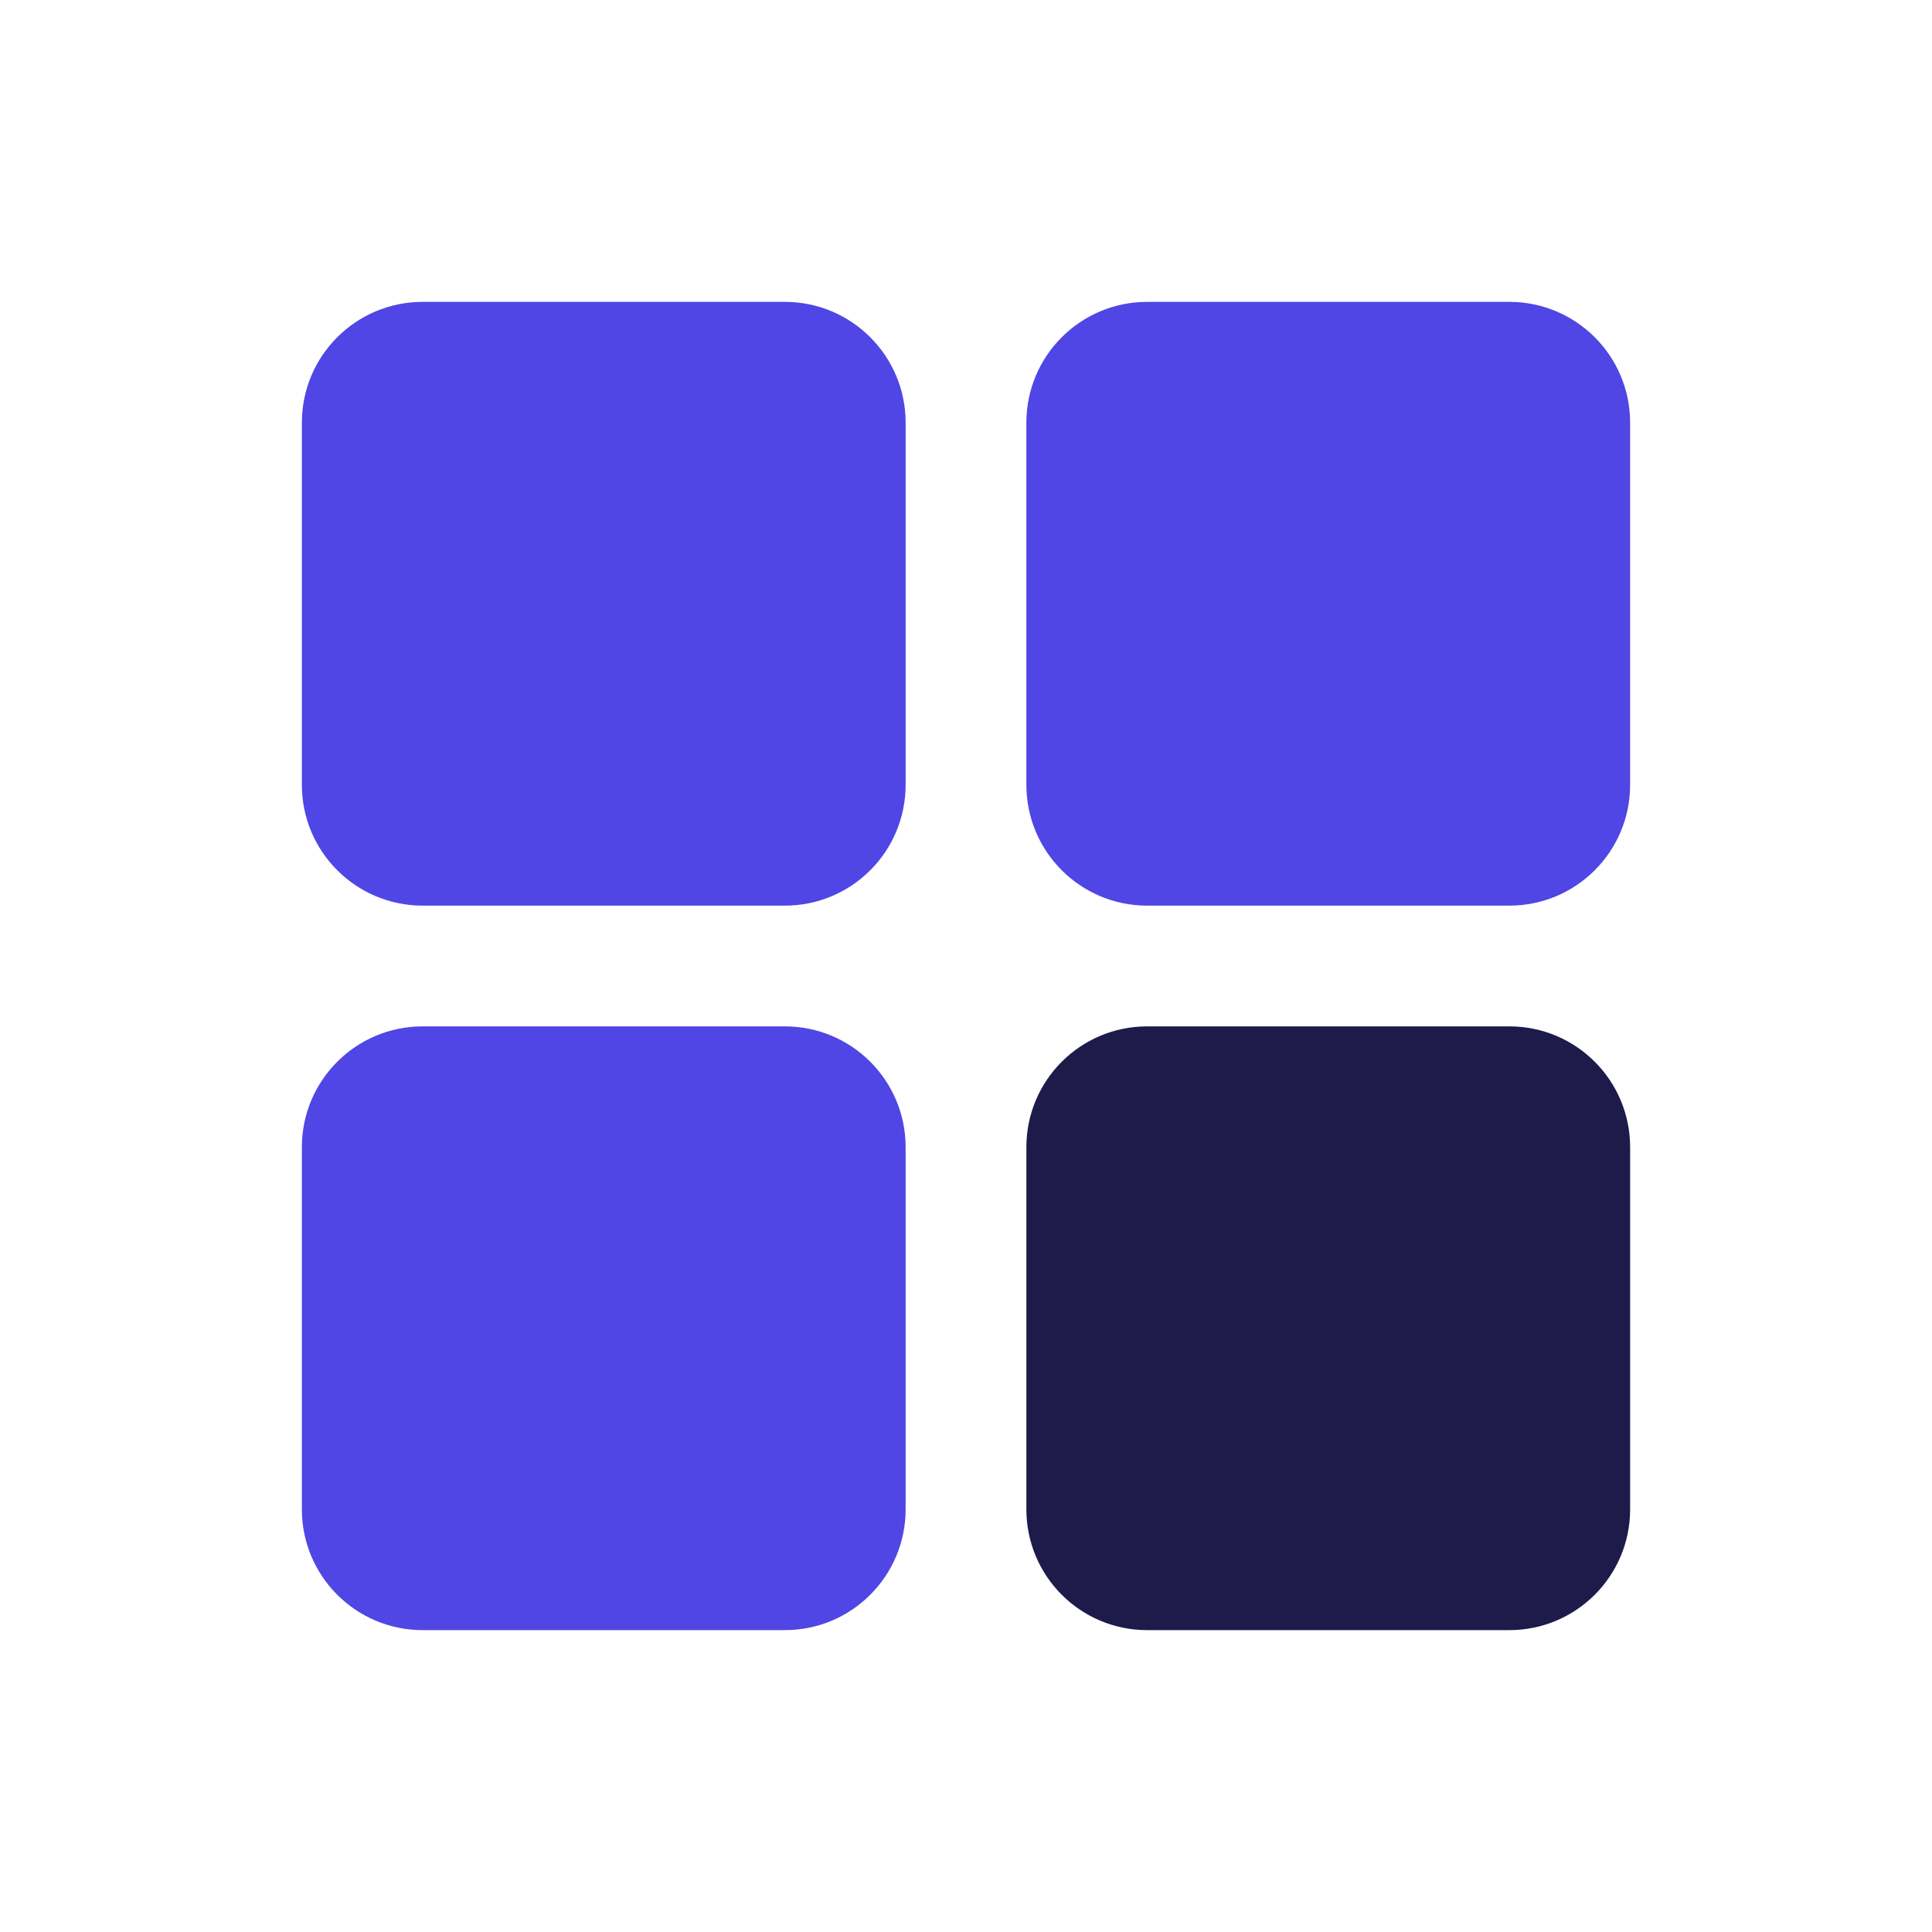
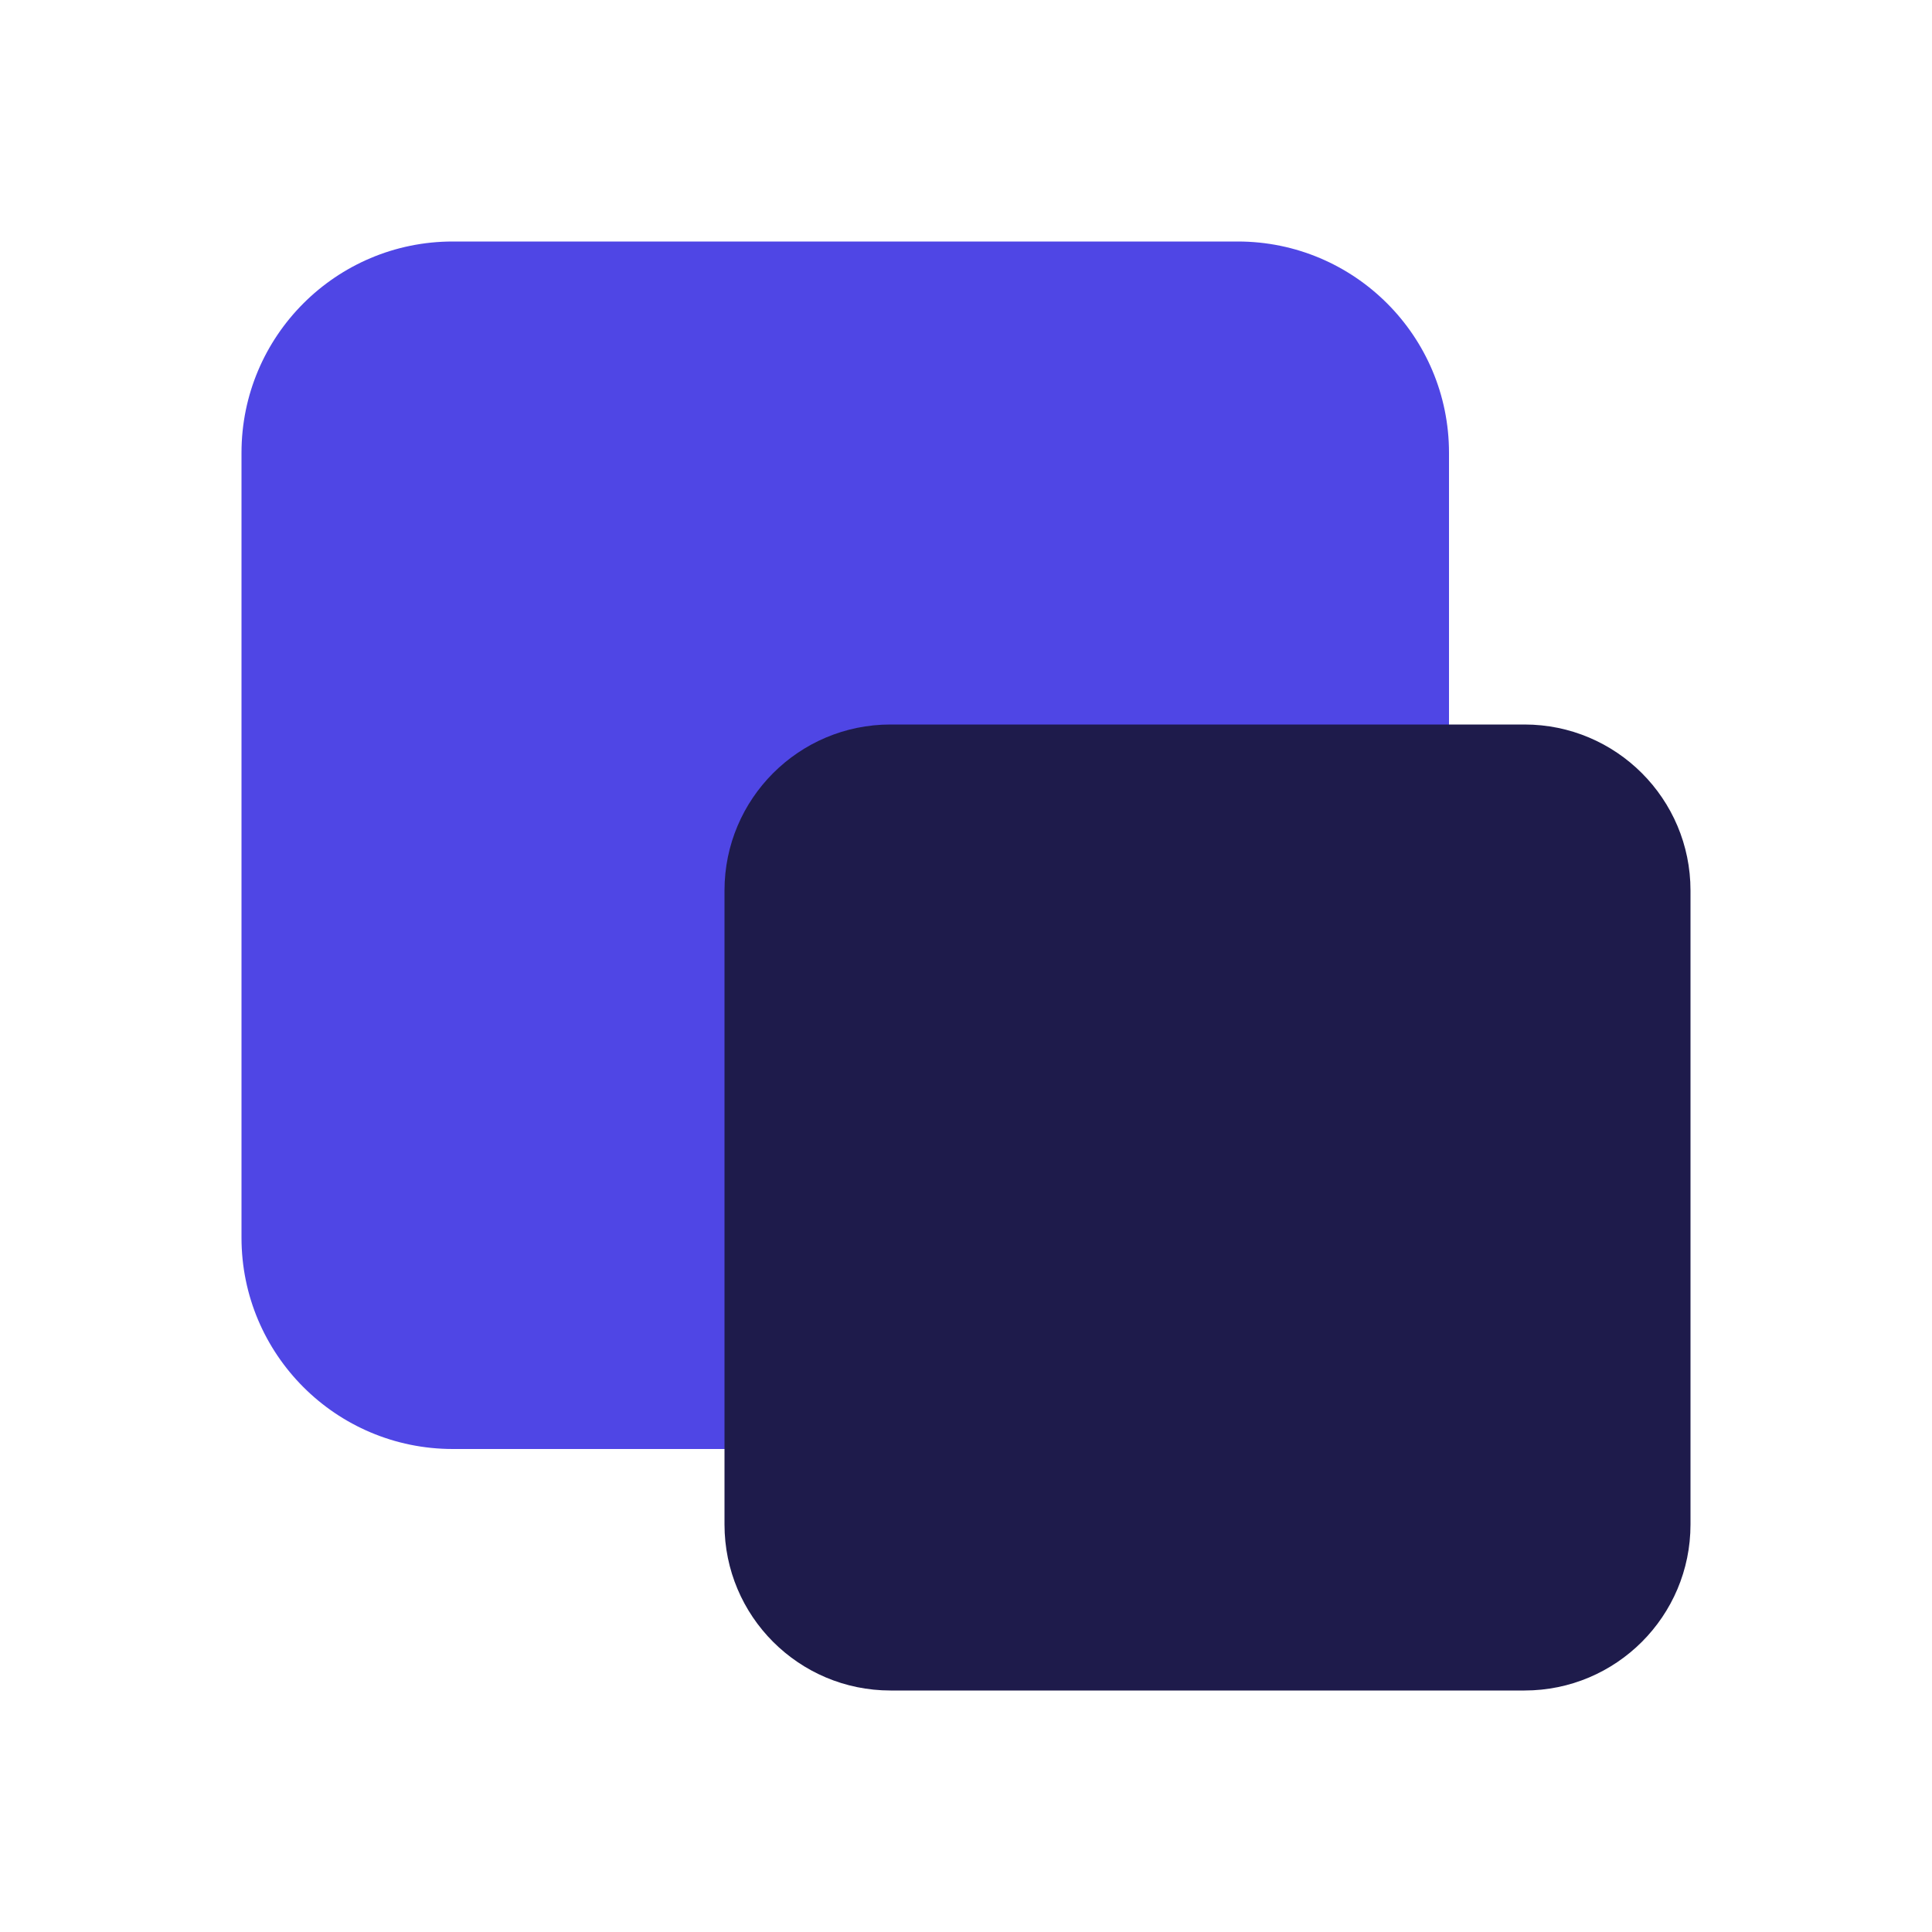
<svg xmlns="http://www.w3.org/2000/svg" viewBox="0 0 256 256" width="256" height="256" role="img" aria-label="Macrokit">
-   <rect x="40" y="40" width="80" height="80" rx="16" fill="#4F46E5" />
-   <rect x="136" y="40" width="80" height="80" rx="16" fill="#4F46E5" />
-   <rect x="40" y="136" width="80" height="80" rx="16" fill="#4F46E5" />
-   <rect x="136" y="136" width="80" height="80" rx="16" fill="#1E1B4B" />
+   <rect x="32" y="32" width="160" height="160" rx="28" fill="#4F46E5" />
+   <rect x="96" y="96" width="128" height="128" rx="22" fill="#1E1B4B" />
</svg>
